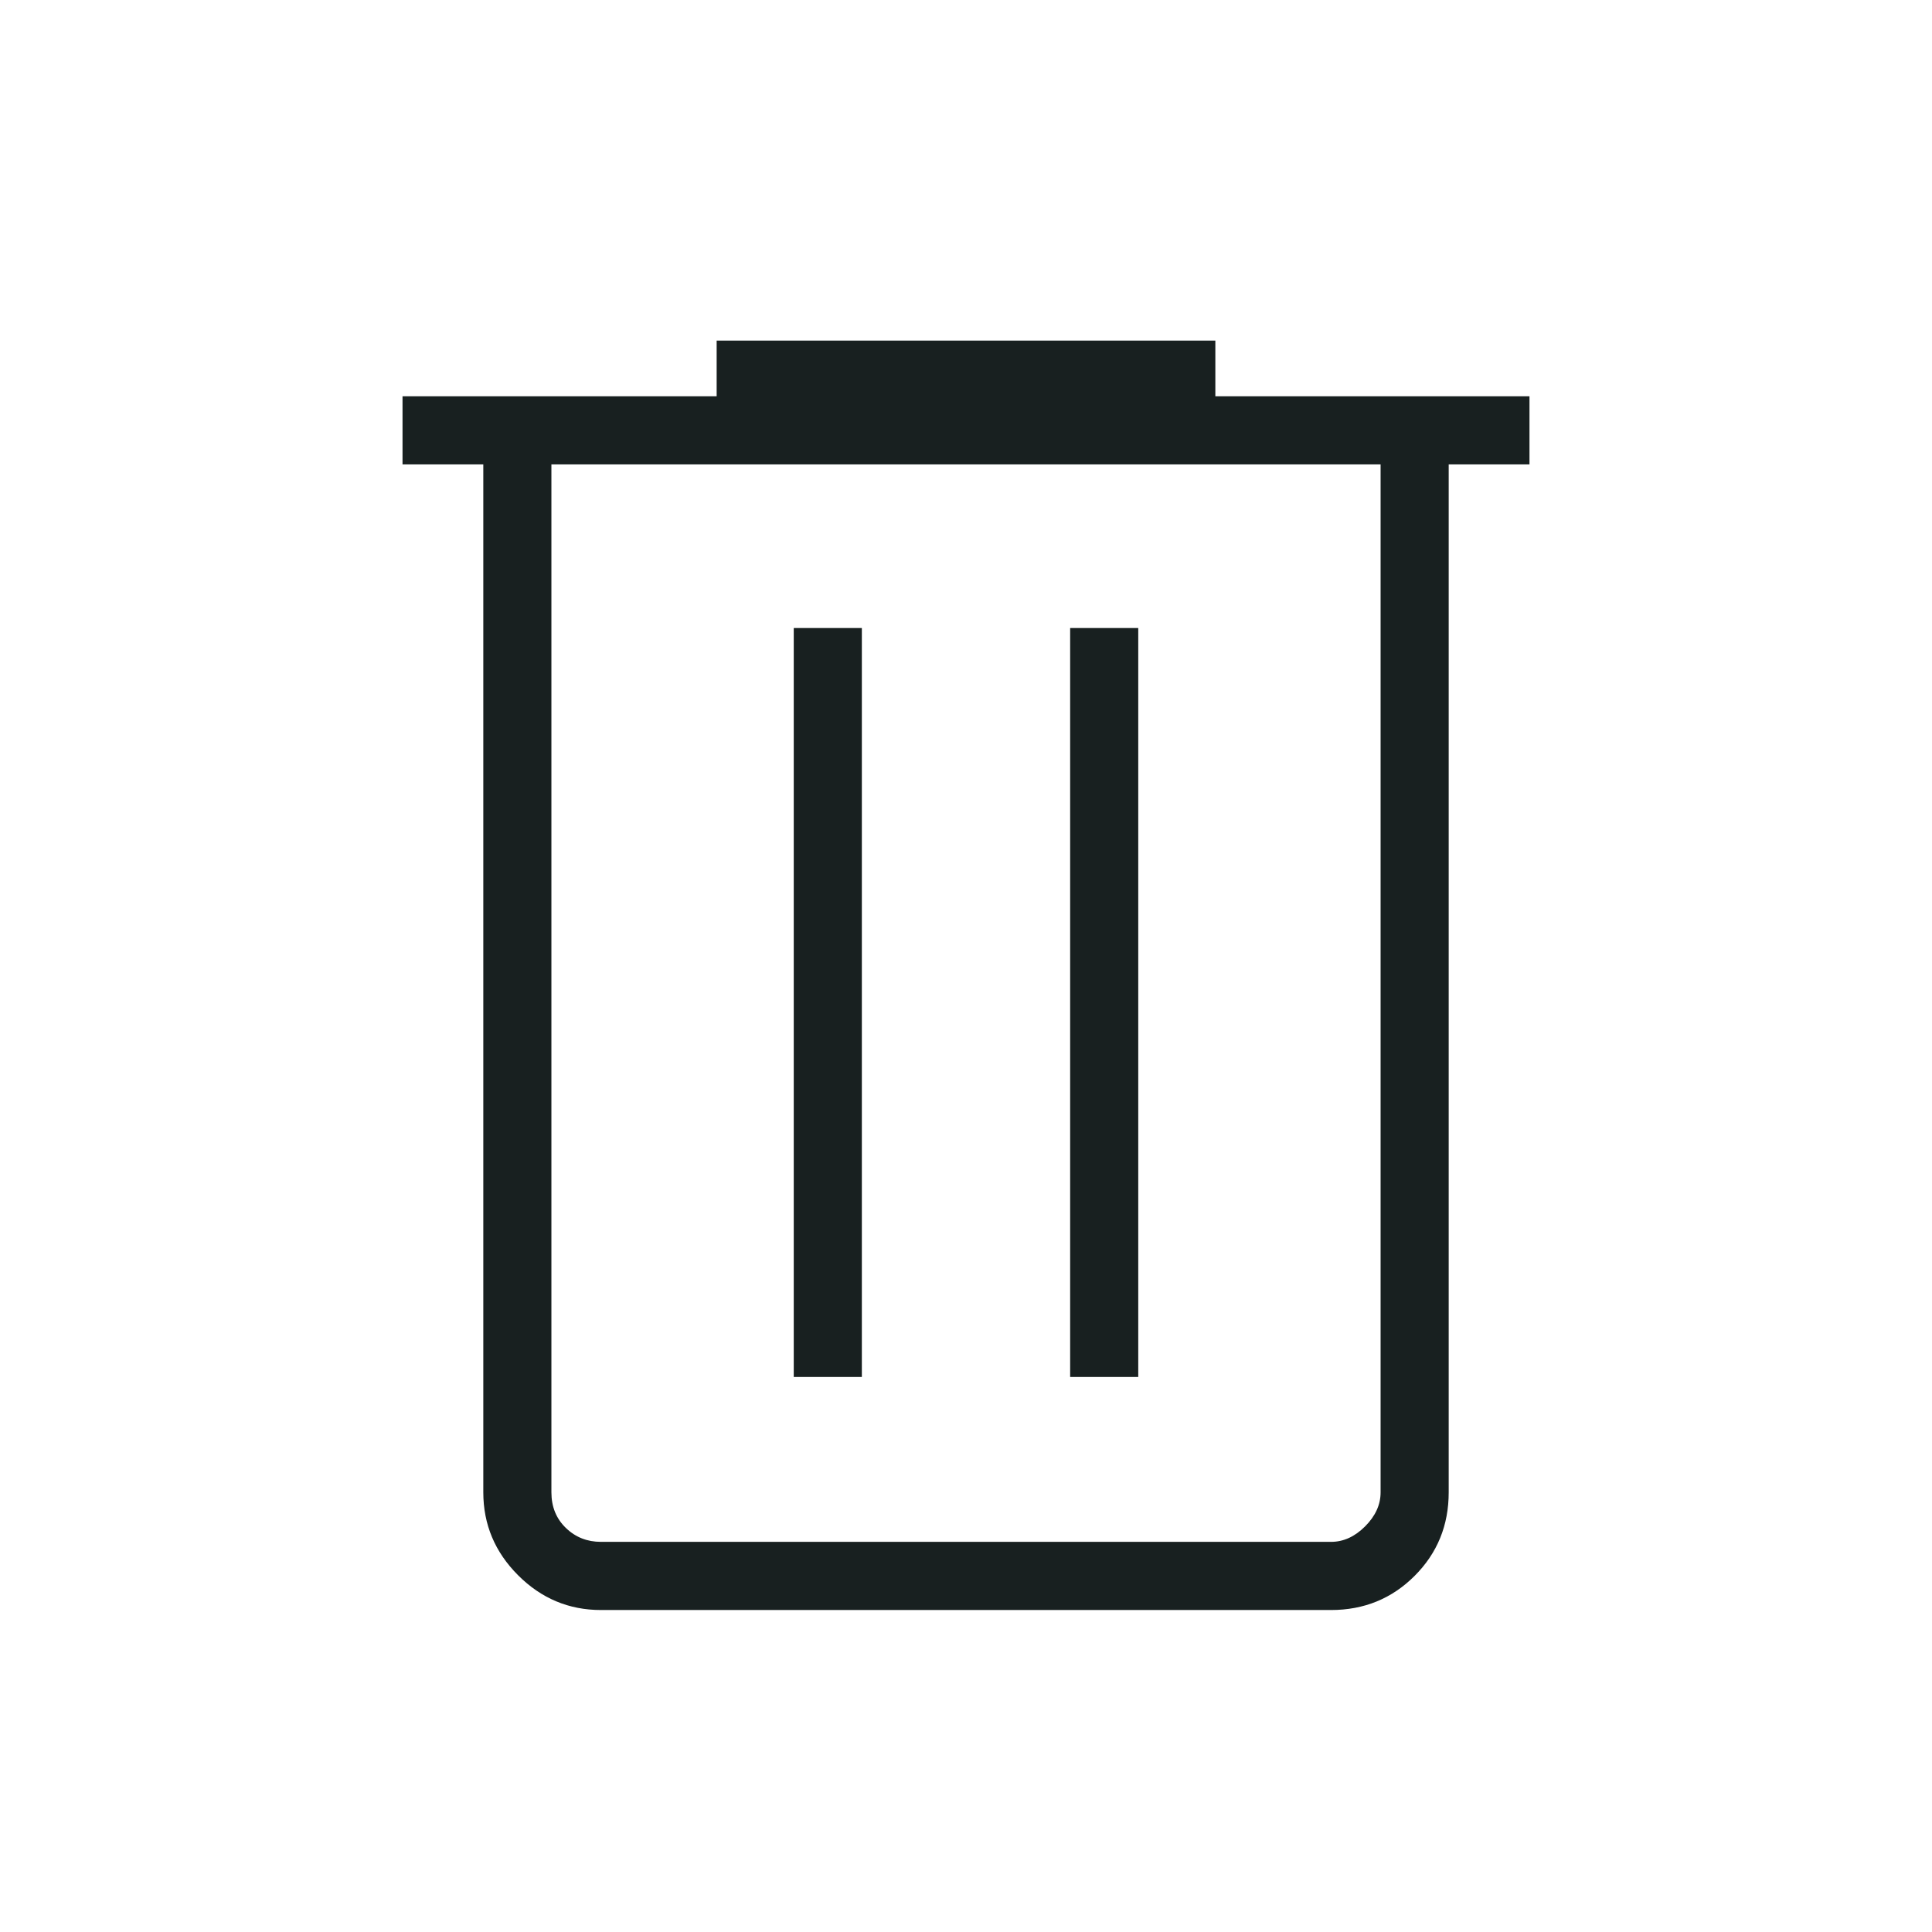
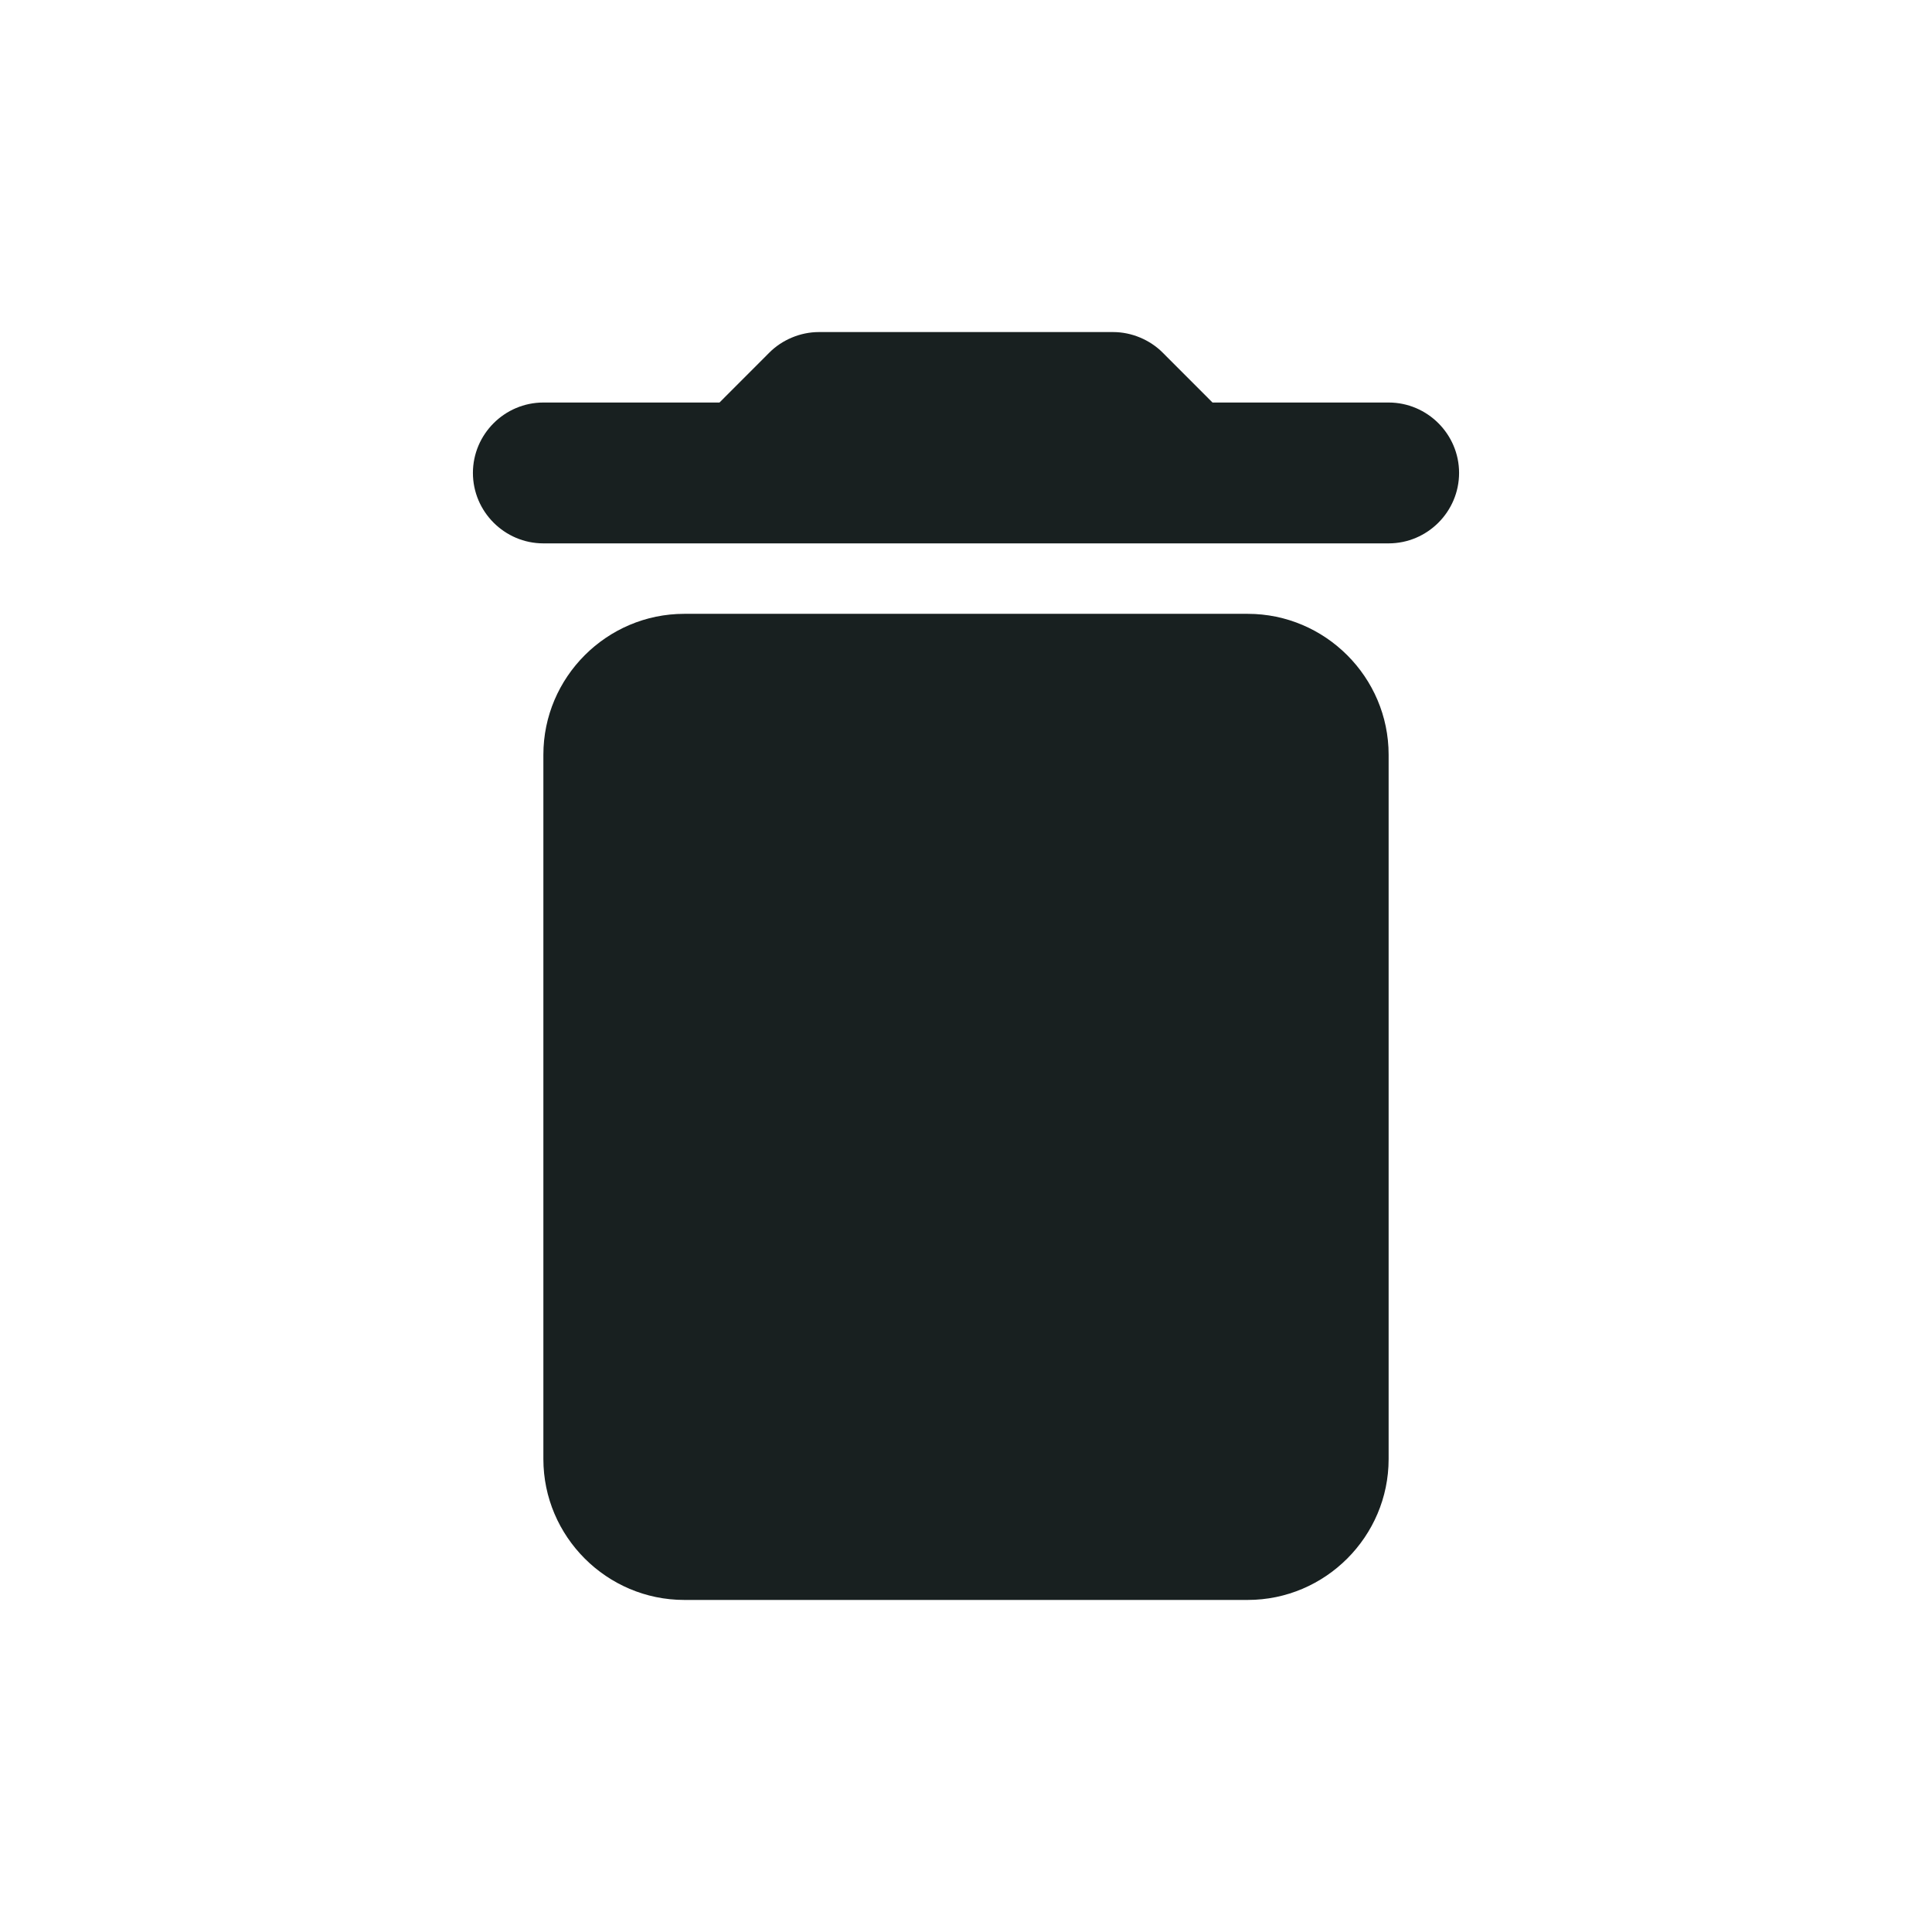
<svg xmlns="http://www.w3.org/2000/svg" width="32" height="32" viewBox="0 0 32 32" fill="none">
-   <path d="M9.954 26.667C9.423 26.667 8.965 26.475 8.581 26.091C8.197 25.707 8.005 25.249 8.005 24.718V7.692H6.667V6.564H11.87V5.641H20.13V6.564H25.333V7.692H23.995V24.718C23.995 25.264 23.807 25.725 23.43 26.102C23.054 26.478 22.592 26.667 22.046 26.667H9.954ZM22.867 7.692H9.133V24.718C9.133 24.957 9.213 25.154 9.373 25.308C9.532 25.462 9.726 25.538 9.954 25.538H22.046C22.251 25.538 22.439 25.453 22.61 25.282C22.781 25.111 22.867 24.923 22.867 24.718V7.692ZM13.147 22.807H14.275V10.402H13.147V22.807ZM17.725 22.807H18.853V10.402H17.725V22.807Z" fill="#182020" />
+   <path d="M9 24.167C9 25.45 10.05 26.5 11.333 26.5H20.667C21.95 26.5 23 25.45 23 24.167V12.5C23 11.217 21.95 10.167 20.667 10.167H11.333C10.05 10.167 9 11.217 9 12.5V24.167ZM23 6.667H20.083L19.255 5.838C19.045 5.628 18.742 5.5 18.438 5.5H13.562C13.258 5.5 12.955 5.628 12.745 5.838L11.917 6.667H9C8.358 6.667 7.833 7.192 7.833 7.833C7.833 8.475 8.358 9 9 9H23C23.642 9 24.167 8.475 24.167 7.833C24.167 7.192 23.642 6.667 23 6.667Z" fill="#182020" />
</svg>
